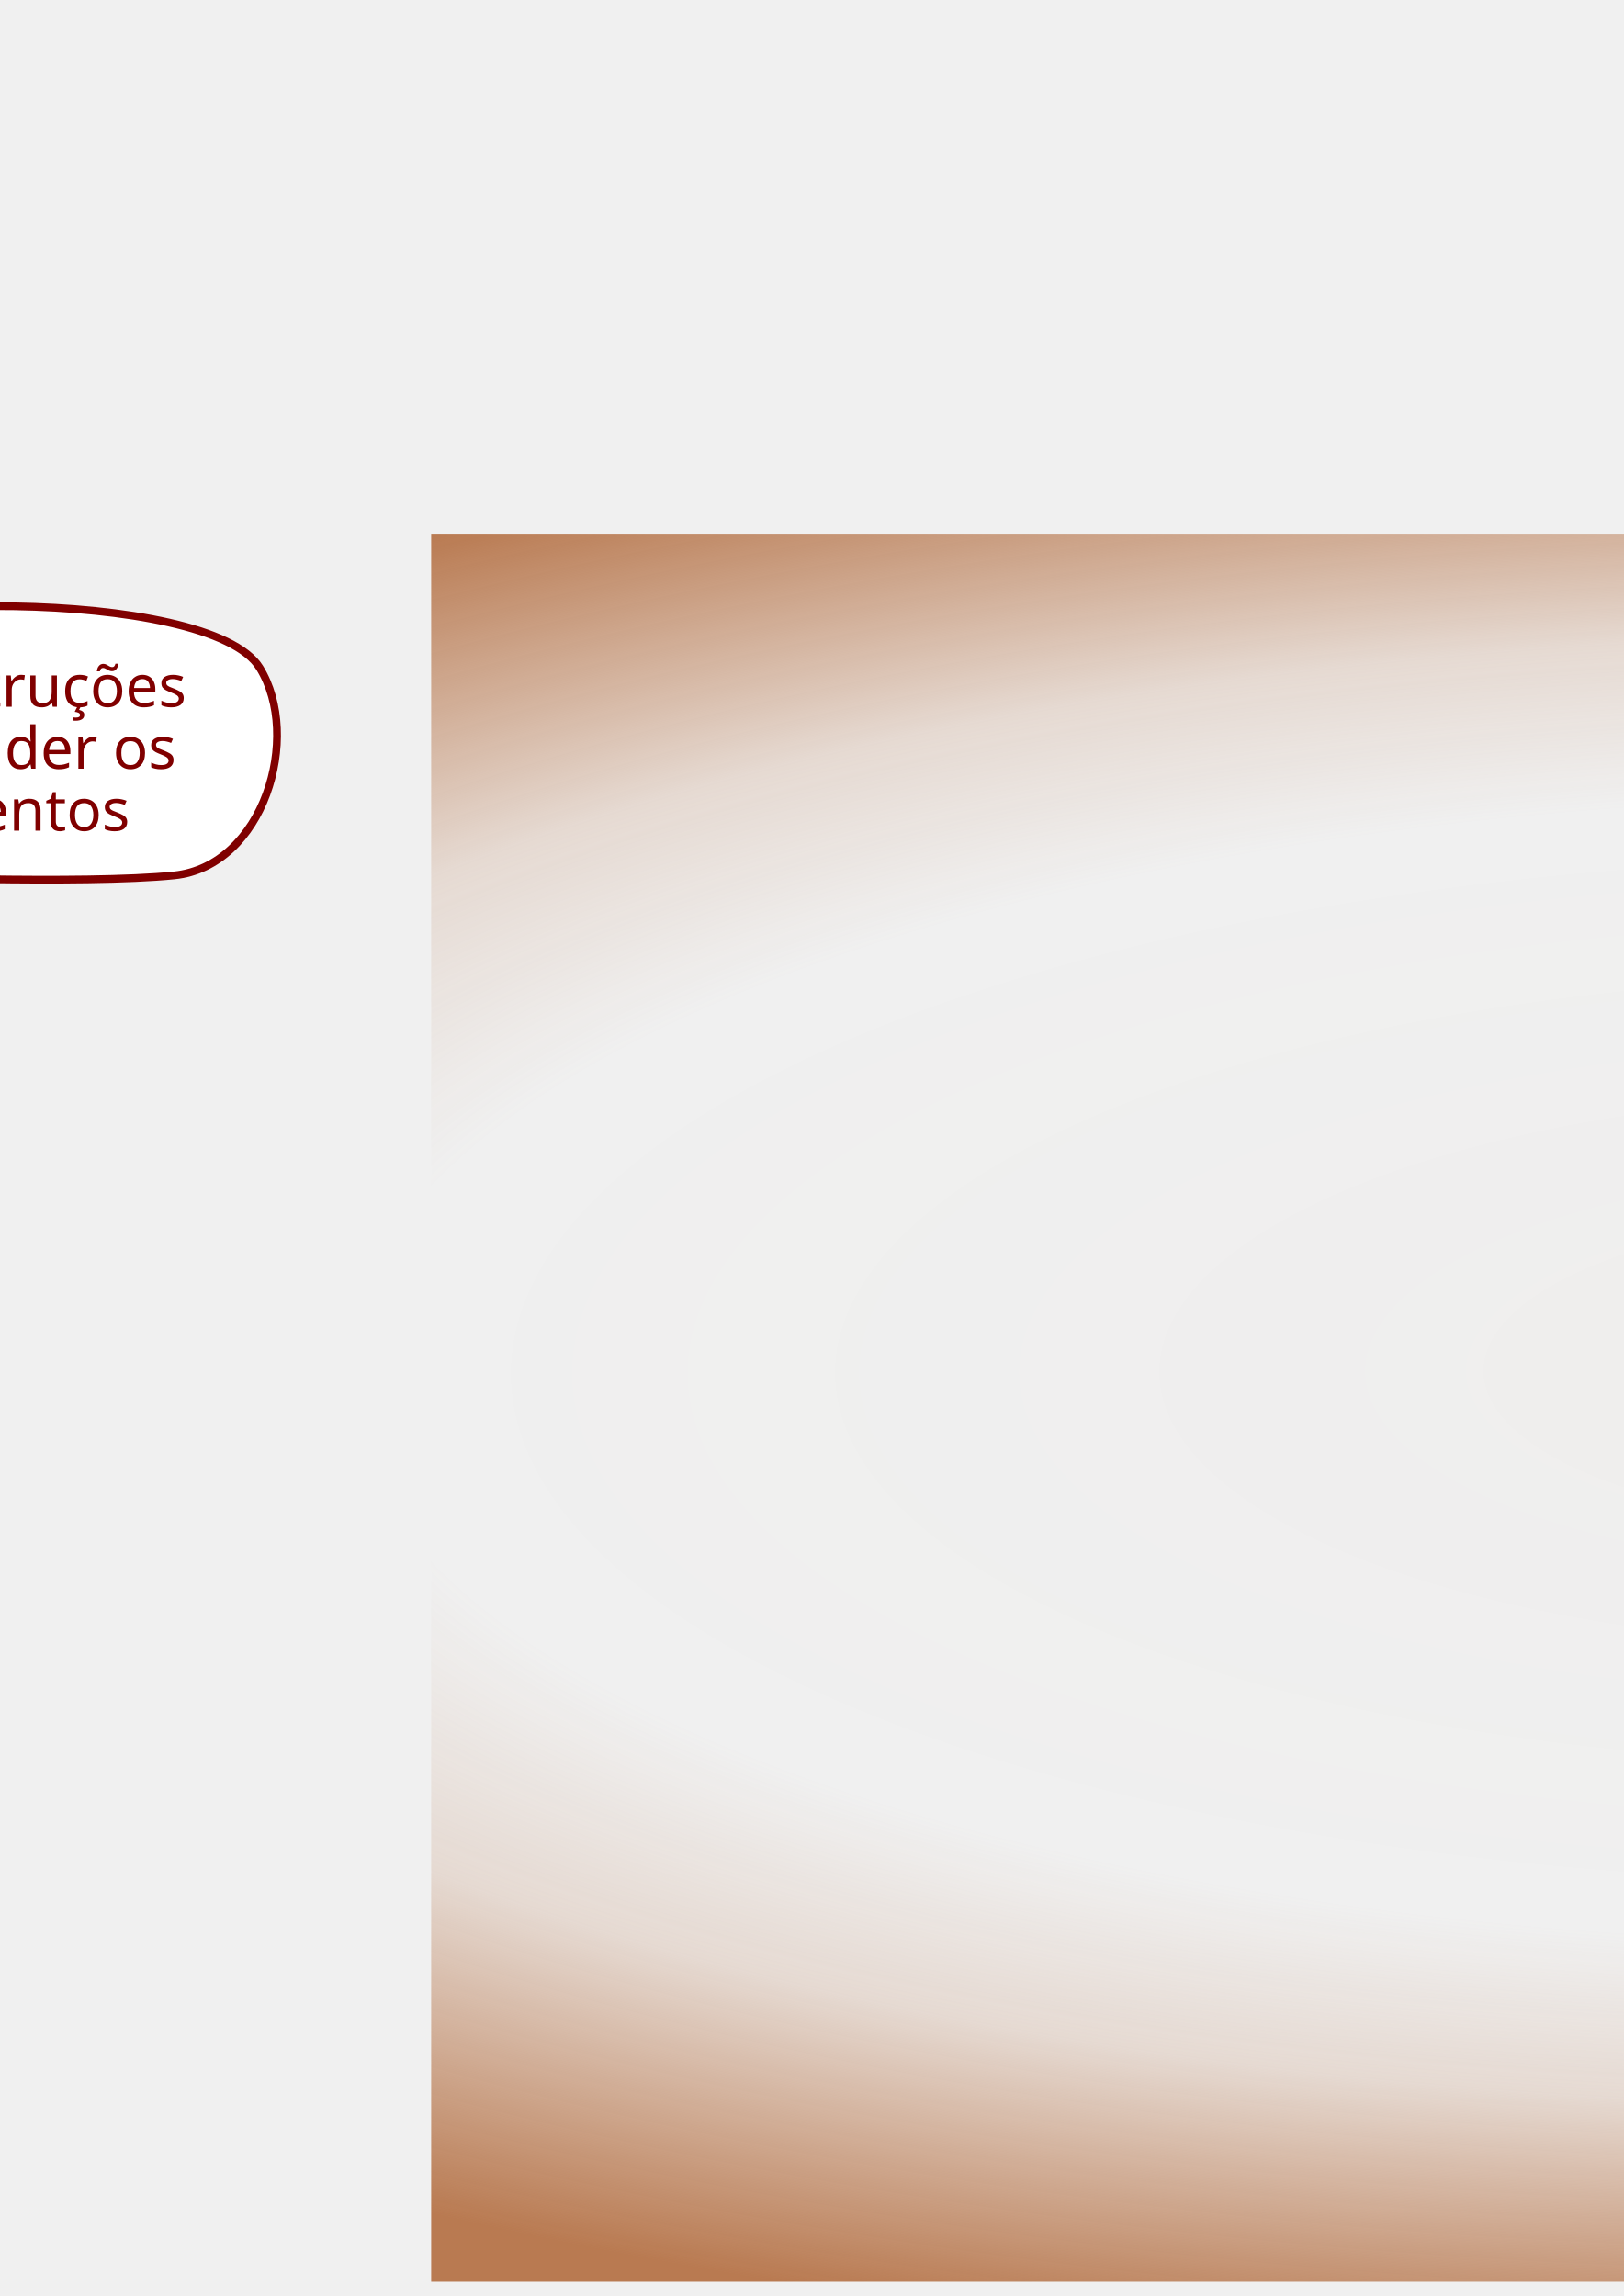
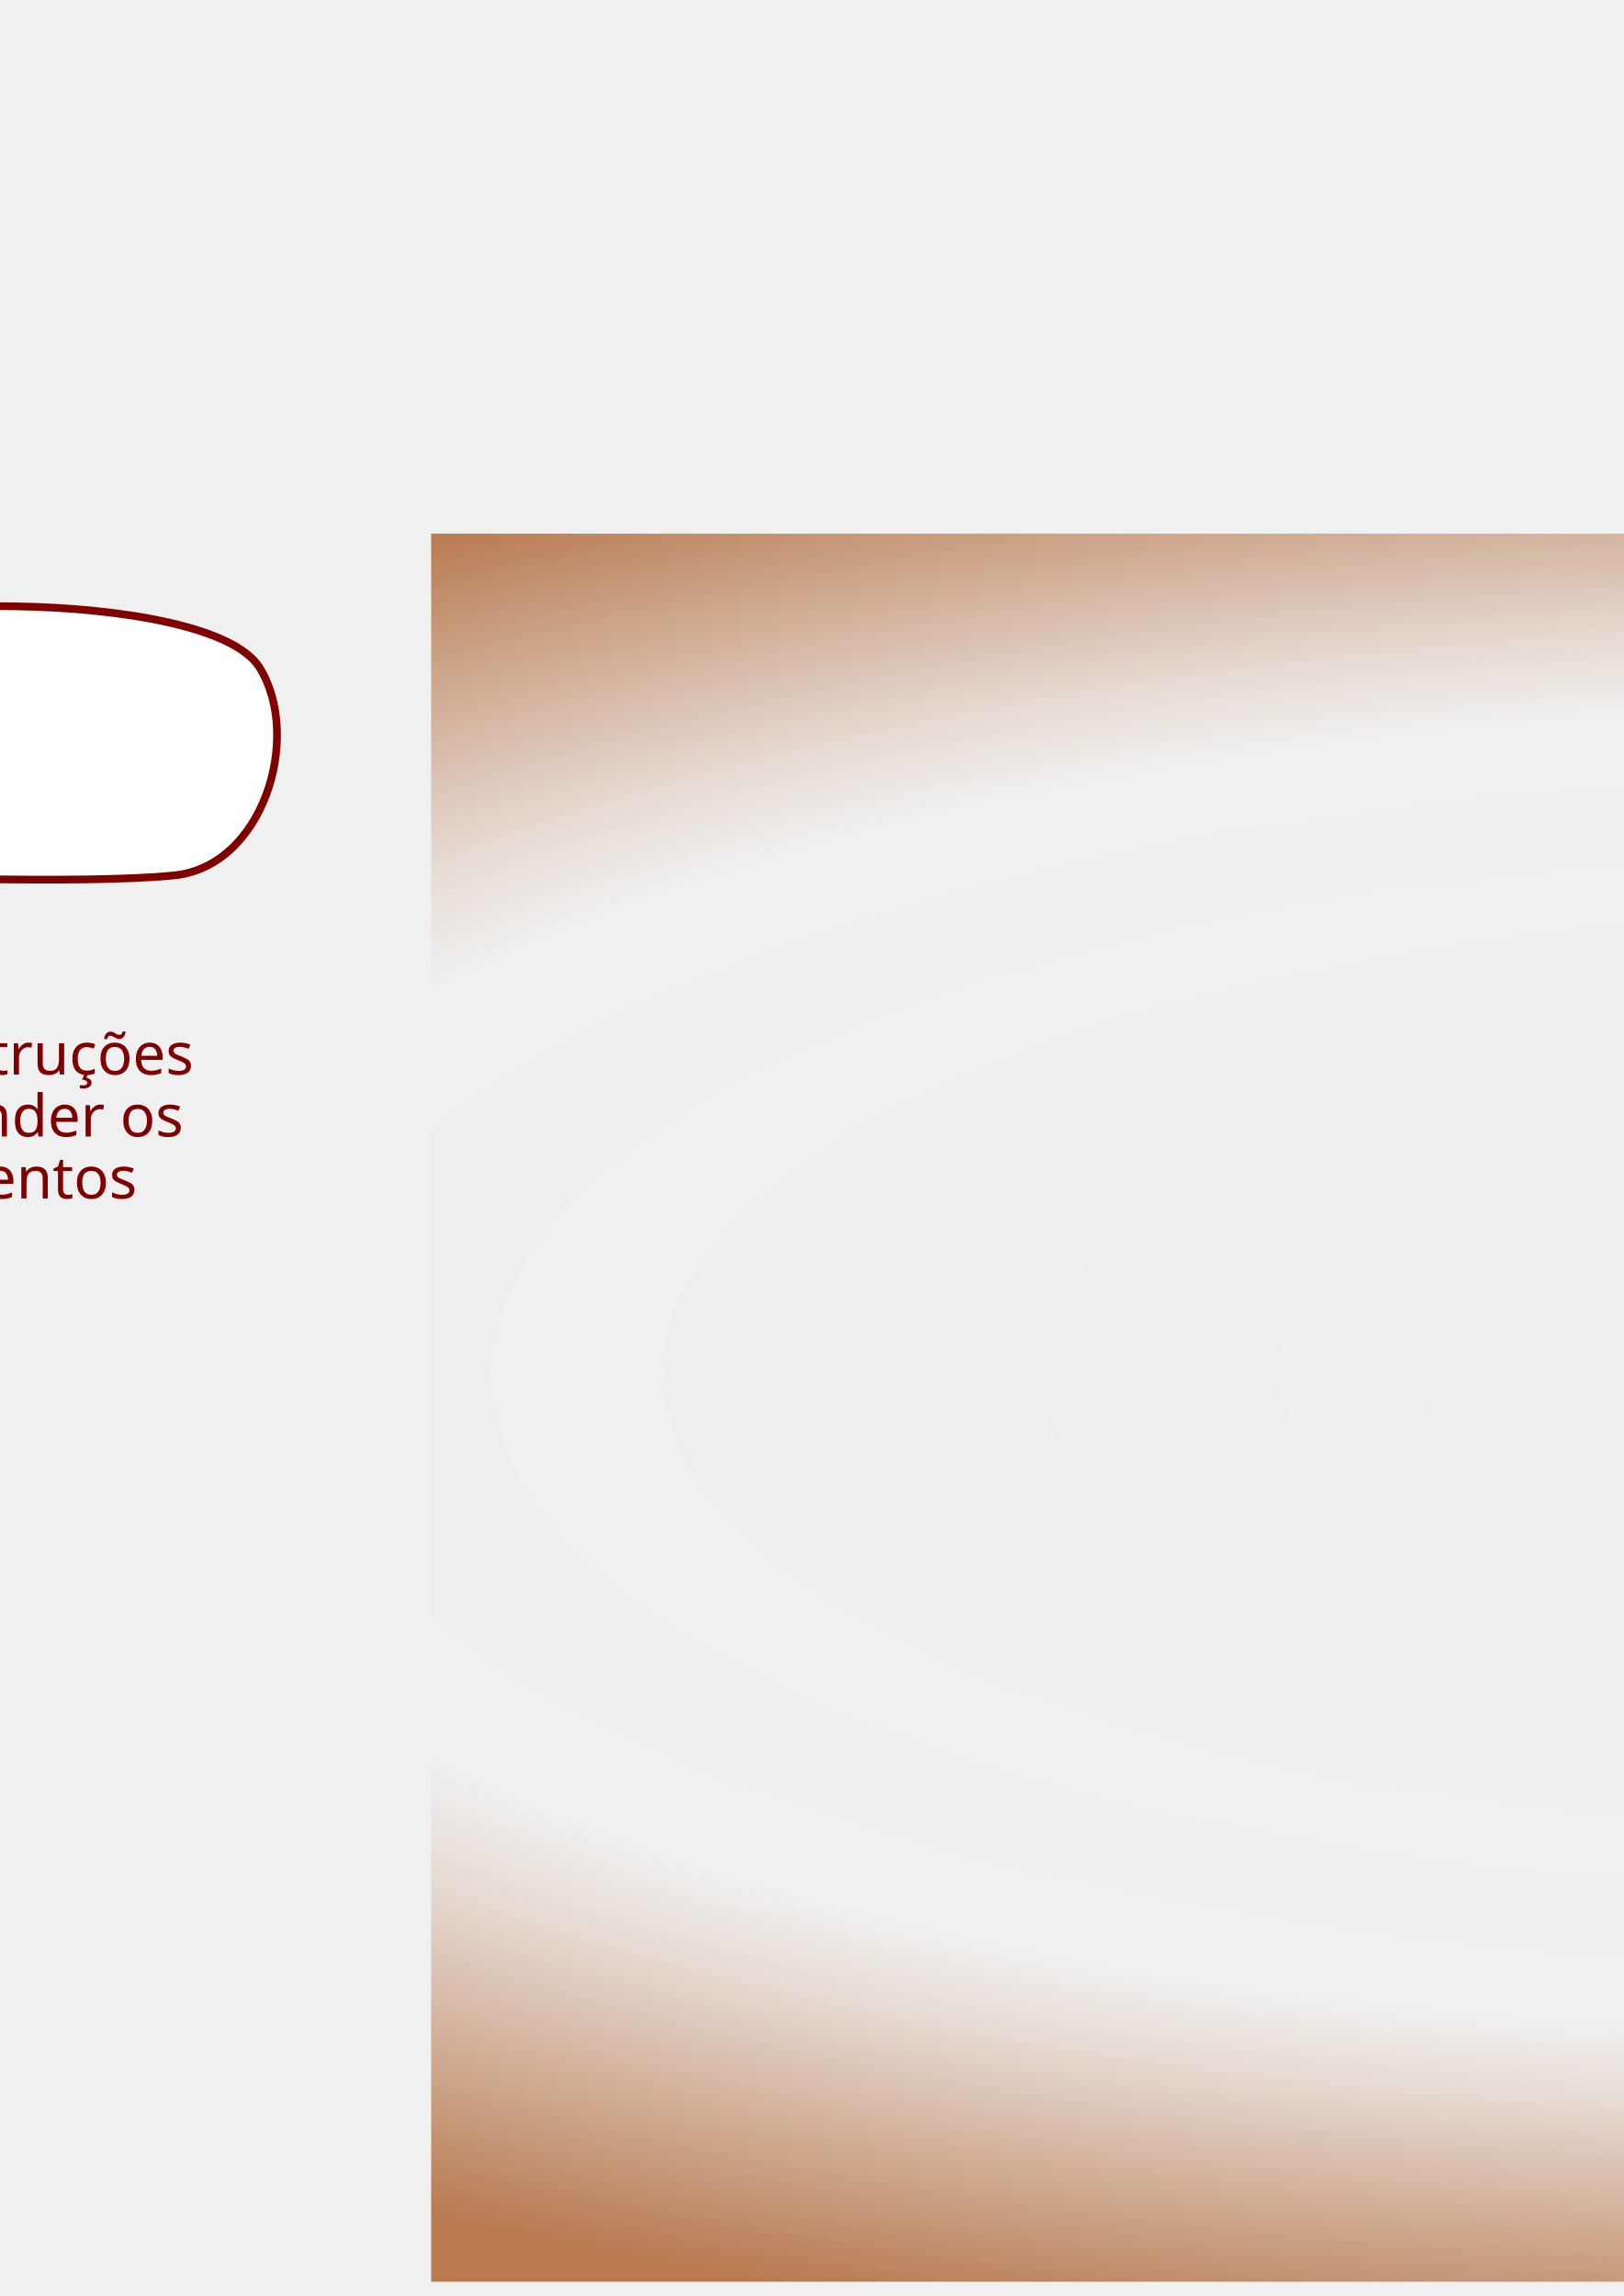
<svg xmlns="http://www.w3.org/2000/svg" xmlns:xlink="http://www.w3.org/1999/xlink" width="210mm" height="297mm" viewBox="0 0 210 297" version="1.1" id="svg3576">
  <defs id="defs3570">
    <linearGradient xlink:href="#linearGradient4507" id="linearGradient3514" gradientUnits="userSpaceOnUse" gradientTransform="translate(-4.29136,0.1862397)" x1="639.903" y1="97.355" x2="637.993" y2="97.306" />
    <linearGradient id="linearGradient4507">
      <stop style="stop-color:#11cd11;stop-opacity:1;" offset="0" id="stop4503" />
      <stop style="stop-color:#00ff00;stop-opacity:1" offset="1" id="stop4505" />
    </linearGradient>
    <radialGradient xlink:href="#linearGradient4111" id="radialGradient4115" cx="117.613" cy="327.207" fx="117.613" fy="327.207" r="192.981" gradientTransform="matrix(1.840292,-0.00533412,0.0018681,0.6696562,31.19433,-41.28214)" gradientUnits="userSpaceOnUse" />
    <linearGradient id="linearGradient4111">
      <stop style="stop-color:#b97a51;stop-opacity:0.019" offset="0" id="stop4107" />
-       <stop id="stop4117" offset="0.572" style="stop-color:#b97a51;stop-opacity:0" />
-       <stop style="stop-color:#b97a51;stop-opacity:0.192;" offset="0.736" id="stop867" />
+       <stop id="stop4117" offset="0.663" style="stop-color:#b97a51;stop-opacity:0" />
+       <stop style="stop-color:#b97a51;stop-opacity:0.192;" offset="0.744" id="stop867" />
      <stop style="stop-color:#b97a51;stop-opacity:1" offset="1" id="stop4109" />
    </linearGradient>
  </defs>
  <g id="layer1">
    <path style="color:#000000;clip-rule:nonzero;display:inline;overflow:visible;visibility:visible;opacity:1;isolation:auto;mix-blend-mode:normal;color-interpolation:sRGB;color-interpolation-filters:linearRGB;solid-color:#000000;solid-opacity:1;vector-effect:none;fill:url(#radialGradient4115);fill-opacity:1;fill-rule:nonzero;stroke:#000080;stroke-width:0;stroke-linecap:round;stroke-linejoin:round;stroke-miterlimit:4;stroke-dasharray:none;stroke-dashoffset:0;stroke-opacity:0;paint-order:fill markers stroke;filter:url(#filter4049);color-rendering:auto;image-rendering:auto;shape-rendering:auto;text-rendering:auto;enable-background:accumulate" d="M 55.765,69.035 H 449.211 V 295.156 H 55.765 v -69.44 z" id="rect4066" />
    <g style="opacity:1;filter:url(#filter4049)" transform="matrix(-1.049308,0,0,1.049308,622.2683,15.17426)" id="g3512">
      <path style="fill:#9e7758;fill-opacity:1;fill-rule:evenodd;stroke:#9e7758;stroke-width:0.265px;stroke-linecap:butt;stroke-linejoin:miter;stroke-opacity:1" d="m 634.243,93.494 c -0.083,-0.168 0.141,-0.423 -0.328,-0.48 l -10.19,3.82 c -0.271,0.187 -0.302,0.375 -0.364,0.562 l -2.574,15.143 c 0.132,0.543 0.382,0.256 0.595,0.232 l 12.7,-8.401 z" id="path3453" />
      <path style="fill:#000000;fill-opacity:0.419;fill-rule:evenodd;stroke:none;stroke-width:0.265px;stroke-linecap:butt;stroke-linejoin:miter;stroke-opacity:1" d="m 620.963,113.301 11.134,5.306 12.845,-6.119 -11.959,-5.428 z" id="path3455" />
      <path style="fill:#c59d76;fill-opacity:1;fill-rule:evenodd;stroke:#c59d76;stroke-width:0;stroke-linecap:butt;stroke-linejoin:miter;stroke-miterlimit:4;stroke-dasharray:none;stroke-opacity:1" d="m 621.162,112.338 2.544,-15.115 11.727,5.365 -2.643,15.143 z" id="path3457" />
      <path style="fill:#c2a97f;fill-opacity:1;fill-rule:evenodd;stroke:#c2a97f;stroke-width:0;stroke-linecap:butt;stroke-linejoin:miter;stroke-miterlimit:4;stroke-dasharray:none;stroke-opacity:1" d="m 623.705,97.223 10.374,-4.08 11.741,4.56 -10.389,4.884 z" id="path3459" />
      <path style="fill:#f6d2af;fill-opacity:1;fill-rule:evenodd;stroke:#f6d2af;stroke-width:0;stroke-linecap:butt;stroke-linejoin:miter;stroke-miterlimit:4;stroke-dasharray:none;stroke-opacity:1" d="m 624.809,104.231 c 0.413,-2.52 3.163,-1.078 2.97,1.099 z" id="path3461" />
      <path id="path3463" d="m 628.621,105.617 c 0.965,-3.168 3.99,-0.322 3.473,1.285 z" style="fill:#f6d2af;fill-opacity:1;fill-rule:evenodd;stroke:#f6d2af;stroke-width:0;stroke-linecap:butt;stroke-linejoin:miter;stroke-miterlimit:4;stroke-dasharray:none;stroke-opacity:1" />
      <path style="fill:#f6d2af;fill-opacity:1;fill-rule:evenodd;stroke:#f6d2af;stroke-width:0;stroke-linecap:butt;stroke-linejoin:miter;stroke-miterlimit:4;stroke-dasharray:none;stroke-opacity:1" d="m 630.143,109.273 c -0.531,3.419 -5.599,2.026 -5.076,-1.683 z" id="path3465" />
      <path style="fill:#58cffc;fill-opacity:1;fill-rule:evenodd;stroke:#000000;stroke-width:0;stroke-linecap:butt;stroke-linejoin:miter;stroke-miterlimit:4;stroke-dasharray:none;stroke-opacity:1" d="m 629.602,98.329 2.124,-1.011 2.07,0.912 -2.241,1.011 z" id="path3467" />
      <path style="fill:#58cffc;fill-opacity:1;fill-rule:evenodd;stroke:#000000;stroke-width:0;stroke-linecap:butt;stroke-linejoin:miter;stroke-miterlimit:4;stroke-dasharray:none;stroke-opacity:1" d="m 629.602,98.329 -0.117,0.725 2.046,0.982 0.023,-0.795 z" id="path3469" />
      <path style="fill:#09759f;fill-opacity:1;fill-rule:evenodd;stroke:#000000;stroke-width:0;stroke-linecap:butt;stroke-linejoin:miter;stroke-miterlimit:4;stroke-dasharray:none;stroke-opacity:1" d="m 631.537,100.019 2.309,-1.076 -0.076,-0.719 -2.216,1.017 z" id="path3471" />
      <path id="path3473" d="m 635.554,95.587 1.802,-0.858 1.756,0.774 -1.901,0.858 z" style="fill:#fc58e7;fill-opacity:1;fill-rule:evenodd;stroke:#000000;stroke-width:0;stroke-linecap:butt;stroke-linejoin:miter;stroke-miterlimit:4;stroke-dasharray:none;stroke-opacity:1" />
      <path id="path3475" d="m 635.554,95.587 -0.099,0.615 1.736,0.833 0.02,-0.675 z" style="fill:#fd8eef;fill-opacity:1;fill-rule:evenodd;stroke:#000000;stroke-width:0;stroke-linecap:butt;stroke-linejoin:miter;stroke-miterlimit:4;stroke-dasharray:none;stroke-opacity:1" />
      <path id="path3477" d="m 637.196,97.021 1.96,-0.913 -0.065,-0.61 -1.88,0.863 z" style="fill:#a52695;fill-opacity:1;fill-rule:evenodd;stroke:#000000;stroke-width:0;stroke-linecap:butt;stroke-linejoin:miter;stroke-miterlimit:4;stroke-dasharray:none;stroke-opacity:1" />
      <path id="path3479" d="m 630.102,95.41 1.762,-0.839 1.717,0.757 -1.859,0.839 z" style="fill:#fce758;fill-opacity:1;fill-rule:evenodd;stroke:#000000;stroke-width:0;stroke-linecap:butt;stroke-linejoin:miter;stroke-miterlimit:4;stroke-dasharray:none;stroke-opacity:1" />
      <path id="path3481" d="m 630.102,95.41 -0.097,0.601 1.698,0.815 0.019,-0.66 z" style="fill:#fcf758;fill-opacity:1;fill-rule:evenodd;stroke:#000000;stroke-width:0;stroke-linecap:butt;stroke-linejoin:miter;stroke-miterlimit:4;stroke-dasharray:none;stroke-opacity:1" />
      <path id="path3483" d="m 631.708,96.812 1.916,-0.893 -0.063,-0.597 -1.838,0.844 z" style="fill:#ac980e;fill-opacity:1;fill-rule:evenodd;stroke:#000000;stroke-width:0;stroke-linecap:butt;stroke-linejoin:miter;stroke-miterlimit:4;stroke-dasharray:none;stroke-opacity:1" />
      <path style="fill:#fc6358;fill-opacity:1;fill-rule:evenodd;stroke:#000000;stroke-width:0;stroke-linecap:butt;stroke-linejoin:miter;stroke-miterlimit:4;stroke-dasharray:none;stroke-opacity:1" d="m 635.944,98.208 2.046,-0.974 1.994,0.879 -2.159,0.974 z" id="path3486" />
      <path style="fill:#fc776e;fill-opacity:1;fill-rule:evenodd;stroke:#000000;stroke-width:0;stroke-linecap:butt;stroke-linejoin:miter;stroke-miterlimit:4;stroke-dasharray:none;stroke-opacity:1" d="m 635.944,98.208 -0.113,0.699 1.972,0.946 0.022,-0.766 z" id="path3488" />
      <path style="fill:#aa1a10;fill-opacity:1;fill-rule:evenodd;stroke:#000000;stroke-width:0;stroke-linecap:butt;stroke-linejoin:miter;stroke-miterlimit:4;stroke-dasharray:none;stroke-opacity:1" d="m 637.809,99.836 2.225,-1.036 -0.073,-0.693 -2.135,0.98 z" id="path3490" />
      <path style="fill:url(#linearGradient3514);fill-opacity:1;fill-rule:evenodd;stroke:#000000;stroke-width:0;stroke-linecap:butt;stroke-linejoin:miter;stroke-miterlimit:4;stroke-dasharray:none;stroke-opacity:1" d="m 632.982,96.632 0.008,0.744 c 0.145,0.854 2.901,0.796 3.059,0.157 l -10e-6,-0.926 z" id="path3492" />
      <ellipse style="color:#000000;clip-rule:nonzero;display:inline;overflow:visible;visibility:visible;opacity:1;isolation:auto;mix-blend-mode:normal;color-interpolation:sRGB;color-interpolation-filters:linearRGB;solid-color:#000000;solid-opacity:1;vector-effect:none;fill:#0ff00f;fill-opacity:1;fill-rule:evenodd;stroke:#f6d2af;stroke-width:0;stroke-linecap:butt;stroke-linejoin:round;stroke-miterlimit:4;stroke-dasharray:none;stroke-dashoffset:0;stroke-opacity:1;paint-order:normal;color-rendering:auto;image-rendering:auto;shape-rendering:auto;text-rendering:auto;enable-background:accumulate" id="ellipse3494" cx="634.523" cy="96.651" rx="1.532" ry="0.538" />
      <path style="fill:#c59d76;fill-opacity:1;fill-rule:evenodd;stroke:#000000;stroke-width:0;stroke-linecap:butt;stroke-linejoin:miter;stroke-miterlimit:4;stroke-dasharray:none;stroke-opacity:1" d="m 623.338,100.06 -0.561,-0.175 -0.514,2.9 0.655,0.187 z" id="path3496" />
      <path id="path3498" d="m 622.19,107.277 -0.561,-0.175 -0.514,2.9 0.655,0.187 z" style="fill:#c59d76;fill-opacity:1;fill-rule:evenodd;stroke:#000000;stroke-width:0;stroke-linecap:butt;stroke-linejoin:miter;stroke-miterlimit:4;stroke-dasharray:none;stroke-opacity:1" />
      <ellipse style="color:#000000;clip-rule:nonzero;display:inline;overflow:visible;visibility:visible;opacity:1;isolation:auto;mix-blend-mode:normal;color-interpolation:sRGB;color-interpolation-filters:linearRGB;solid-color:#000000;solid-opacity:1;vector-effect:none;fill:#391f06;fill-opacity:1;fill-rule:evenodd;stroke:#f6d2af;stroke-width:0;stroke-linecap:butt;stroke-linejoin:round;stroke-miterlimit:4;stroke-dasharray:none;stroke-dashoffset:0;stroke-opacity:1;paint-order:normal;color-rendering:auto;image-rendering:auto;shape-rendering:auto;text-rendering:auto;enable-background:accumulate" id="ellipse3500" cx="656.342" cy="112.894" rx="3.596" ry="4.499" transform="matrix(1,0,-0.1556259,0.9878161,0,0)" />
      <path id="path3502" d="m 646.282,97.957 c -0.083,-0.168 0.141,-0.423 -0.328,-0.48 l -11.017,4.317 c -0.271,0.187 -0.302,0.375 -0.364,0.562 l -2.574,15.143 c 0.132,0.543 0.382,0.256 0.595,0.232 l 12.041,-5.749 c 0.356,-0.186 0.46,-0.599 0.507,-1.063 z" style="fill:#9e7758;fill-opacity:1;fill-rule:evenodd;stroke:#9e7758;stroke-width:0;stroke-linecap:butt;stroke-linejoin:miter;stroke-miterlimit:4;stroke-dasharray:none;stroke-opacity:1" />
      <path style="fill:#f6d2af;fill-opacity:1;fill-rule:evenodd;stroke:#bc936c;stroke-width:0;stroke-linecap:butt;stroke-linejoin:miter;stroke-miterlimit:4;stroke-dasharray:none;stroke-opacity:1" d="m 635.224,103.807 -0.468,3.321 0.725,-0.304 0.538,-3.204 z" id="path3504" />
      <path id="path3506" d="m 633.728,110.893 -0.581,3.318 0.772,-0.07 0.604,-3.272 z" style="fill:#f6d2af;fill-opacity:1;fill-rule:evenodd;stroke:#bc936c;stroke-width:0;stroke-linecap:butt;stroke-linejoin:miter;stroke-miterlimit:4;stroke-dasharray:none;stroke-opacity:1" />
      <path id="path3508" d="m 644.99,100.463 -0.233,3.026 0.594,-0.239 0.375,-3.053 z" style="fill:#f6d2af;fill-opacity:1;fill-rule:evenodd;stroke:#bc936c;stroke-width:0;stroke-linecap:butt;stroke-linejoin:miter;stroke-miterlimit:4;stroke-dasharray:none;stroke-opacity:1" />
      <path style="fill:#f6d2af;fill-opacity:1;fill-rule:evenodd;stroke:#bc936c;stroke-width:0;stroke-linecap:butt;stroke-linejoin:miter;stroke-miterlimit:4;stroke-dasharray:none;stroke-opacity:1" d="m 644.397,107.23 -0.249,2.758 0.704,-0.064 0.27,-2.984 z" id="path3510" />
    </g>
-     <path style="fill:#ffffff;fill-rule:evenodd;stroke:#800000;stroke-width:1;stroke-linecap:round;stroke-linejoin:round;stroke-miterlimit:4;stroke-dasharray:none;stroke-opacity:1;paint-order:normal" d="m -25.317,120.501 2.906,-7.833 c -14.053,-1.907 -14.288,-21.071 -7.644,-28.648 6.644,-7.578 57.172,-8.125 63.646,2.369 5.51,8.933 0.498,25.663 -11.055,26.848 -11.554,1.185 -40.083,0.095 -40.083,0.095 z" id="path4213" />
-     <text xml:space="preserve" style="font-style:normal;font-variant:normal;font-weight:normal;font-stretch:normal;font-size:7.566px;line-height:100%;font-family:'DejaVu Sans';-inkscape-font-specification:'DejaVu Sans, Normal';font-variant-ligatures:normal;font-variant-caps:normal;font-variant-numeric:normal;font-feature-settings:normal;text-align:start;letter-spacing:0px;word-spacing:0px;writing-mode:lr-tb;text-anchor:start;opacity:1;fill:#800000;fill-opacity:1;stroke:none;stroke-width:0.203px;stroke-linecap:butt;stroke-linejoin:miter;stroke-opacity:1;filter:url(#filter4049)" x="0.68" y="91.417" id="text3518">
-       <tspan id="tspan3516" x="0.68" y="91.417" style="font-style:normal;font-variant:normal;font-weight:normal;font-stretch:normal;font-family:Dyuthi;-inkscape-font-specification:Dyuthi;text-align:center;text-anchor:middle;fill:#800000;fill-opacity:1;stroke-width:0.203px">Siga as instruções</tspan>
-       <tspan x="1.633" y="99.433" style="font-style:normal;font-variant:normal;font-weight:normal;font-stretch:normal;font-family:Dyuthi;-inkscape-font-specification:Dyuthi;text-align:center;text-anchor:middle;fill:#800000;fill-opacity:1;stroke-width:0.203px" id="tspan4209">para aprender os </tspan>
-       <tspan x="0.68" y="107.449" style="font-style:normal;font-variant:normal;font-weight:normal;font-stretch:normal;font-family:Dyuthi;-inkscape-font-specification:Dyuthi;text-align:center;text-anchor:middle;fill:#800000;fill-opacity:1;stroke-width:0.203px" id="tspan4211">movimentos</tspan>
+     <path style="fill:#ffffff;fill-rule:evenodd;stroke:#800000;stroke-width:1;stroke-linecap:round;stroke-linejoin:round;stroke-miterlimit:4;stroke-dasharray:none;stroke-opacity:1;paint-order:normal" d="m -23.981,117.427 1.57,-4.76 c -14.053,-1.907 -14.288,-21.071 -7.644,-28.648 6.644,-7.578 57.172,-8.125 63.646,2.369 5.51,8.933 0.498,25.663 -11.055,26.848 -11.554,1.185 -40.083,0.095 -40.083,0.095 z" id="path4213" />
+     <text xml:space="preserve" style="font-style:normal;font-variant:normal;font-weight:normal;font-stretch:normal;font-size:7.566px;line-height:100%;font-family:'DejaVu Sans';-inkscape-font-specification:'DejaVu Sans, Normal';font-variant-ligatures:normal;font-variant-caps:normal;font-variant-numeric:normal;font-feature-settings:normal;text-align:start;letter-spacing:0px;word-spacing:0px;writing-mode:lr-tb;text-anchor:start;opacity:1;fill:#800000;fill-opacity:1;stroke:none;stroke-width:0.203px;stroke-linecap:butt;stroke-linejoin:miter;stroke-opacity:1;filter:url(#filter4049)" x="1.616" y="138.991" id="text3518">
+       <tspan id="tspan3516" x="1.616" y="138.991" style="font-style:normal;font-variant:normal;font-weight:normal;font-stretch:normal;font-family:Dyuthi;-inkscape-font-specification:Dyuthi;text-align:center;text-anchor:middle;fill:#800000;fill-opacity:1;stroke-width:0.203px">Siga as instruções</tspan>
+       <tspan x="2.569" y="147.007" style="font-style:normal;font-variant:normal;font-weight:normal;font-stretch:normal;font-family:Dyuthi;-inkscape-font-specification:Dyuthi;text-align:center;text-anchor:middle;fill:#800000;fill-opacity:1;stroke-width:0.203px" id="tspan4209">para aprender os </tspan>
+       <tspan x="1.616" y="155.023" style="font-style:normal;font-variant:normal;font-weight:normal;font-stretch:normal;font-family:Dyuthi;-inkscape-font-specification:Dyuthi;text-align:center;text-anchor:middle;fill:#800000;fill-opacity:1;stroke-width:0.203px" id="tspan4211">movimentos</tspan>
    </text>
  </g>
</svg>
